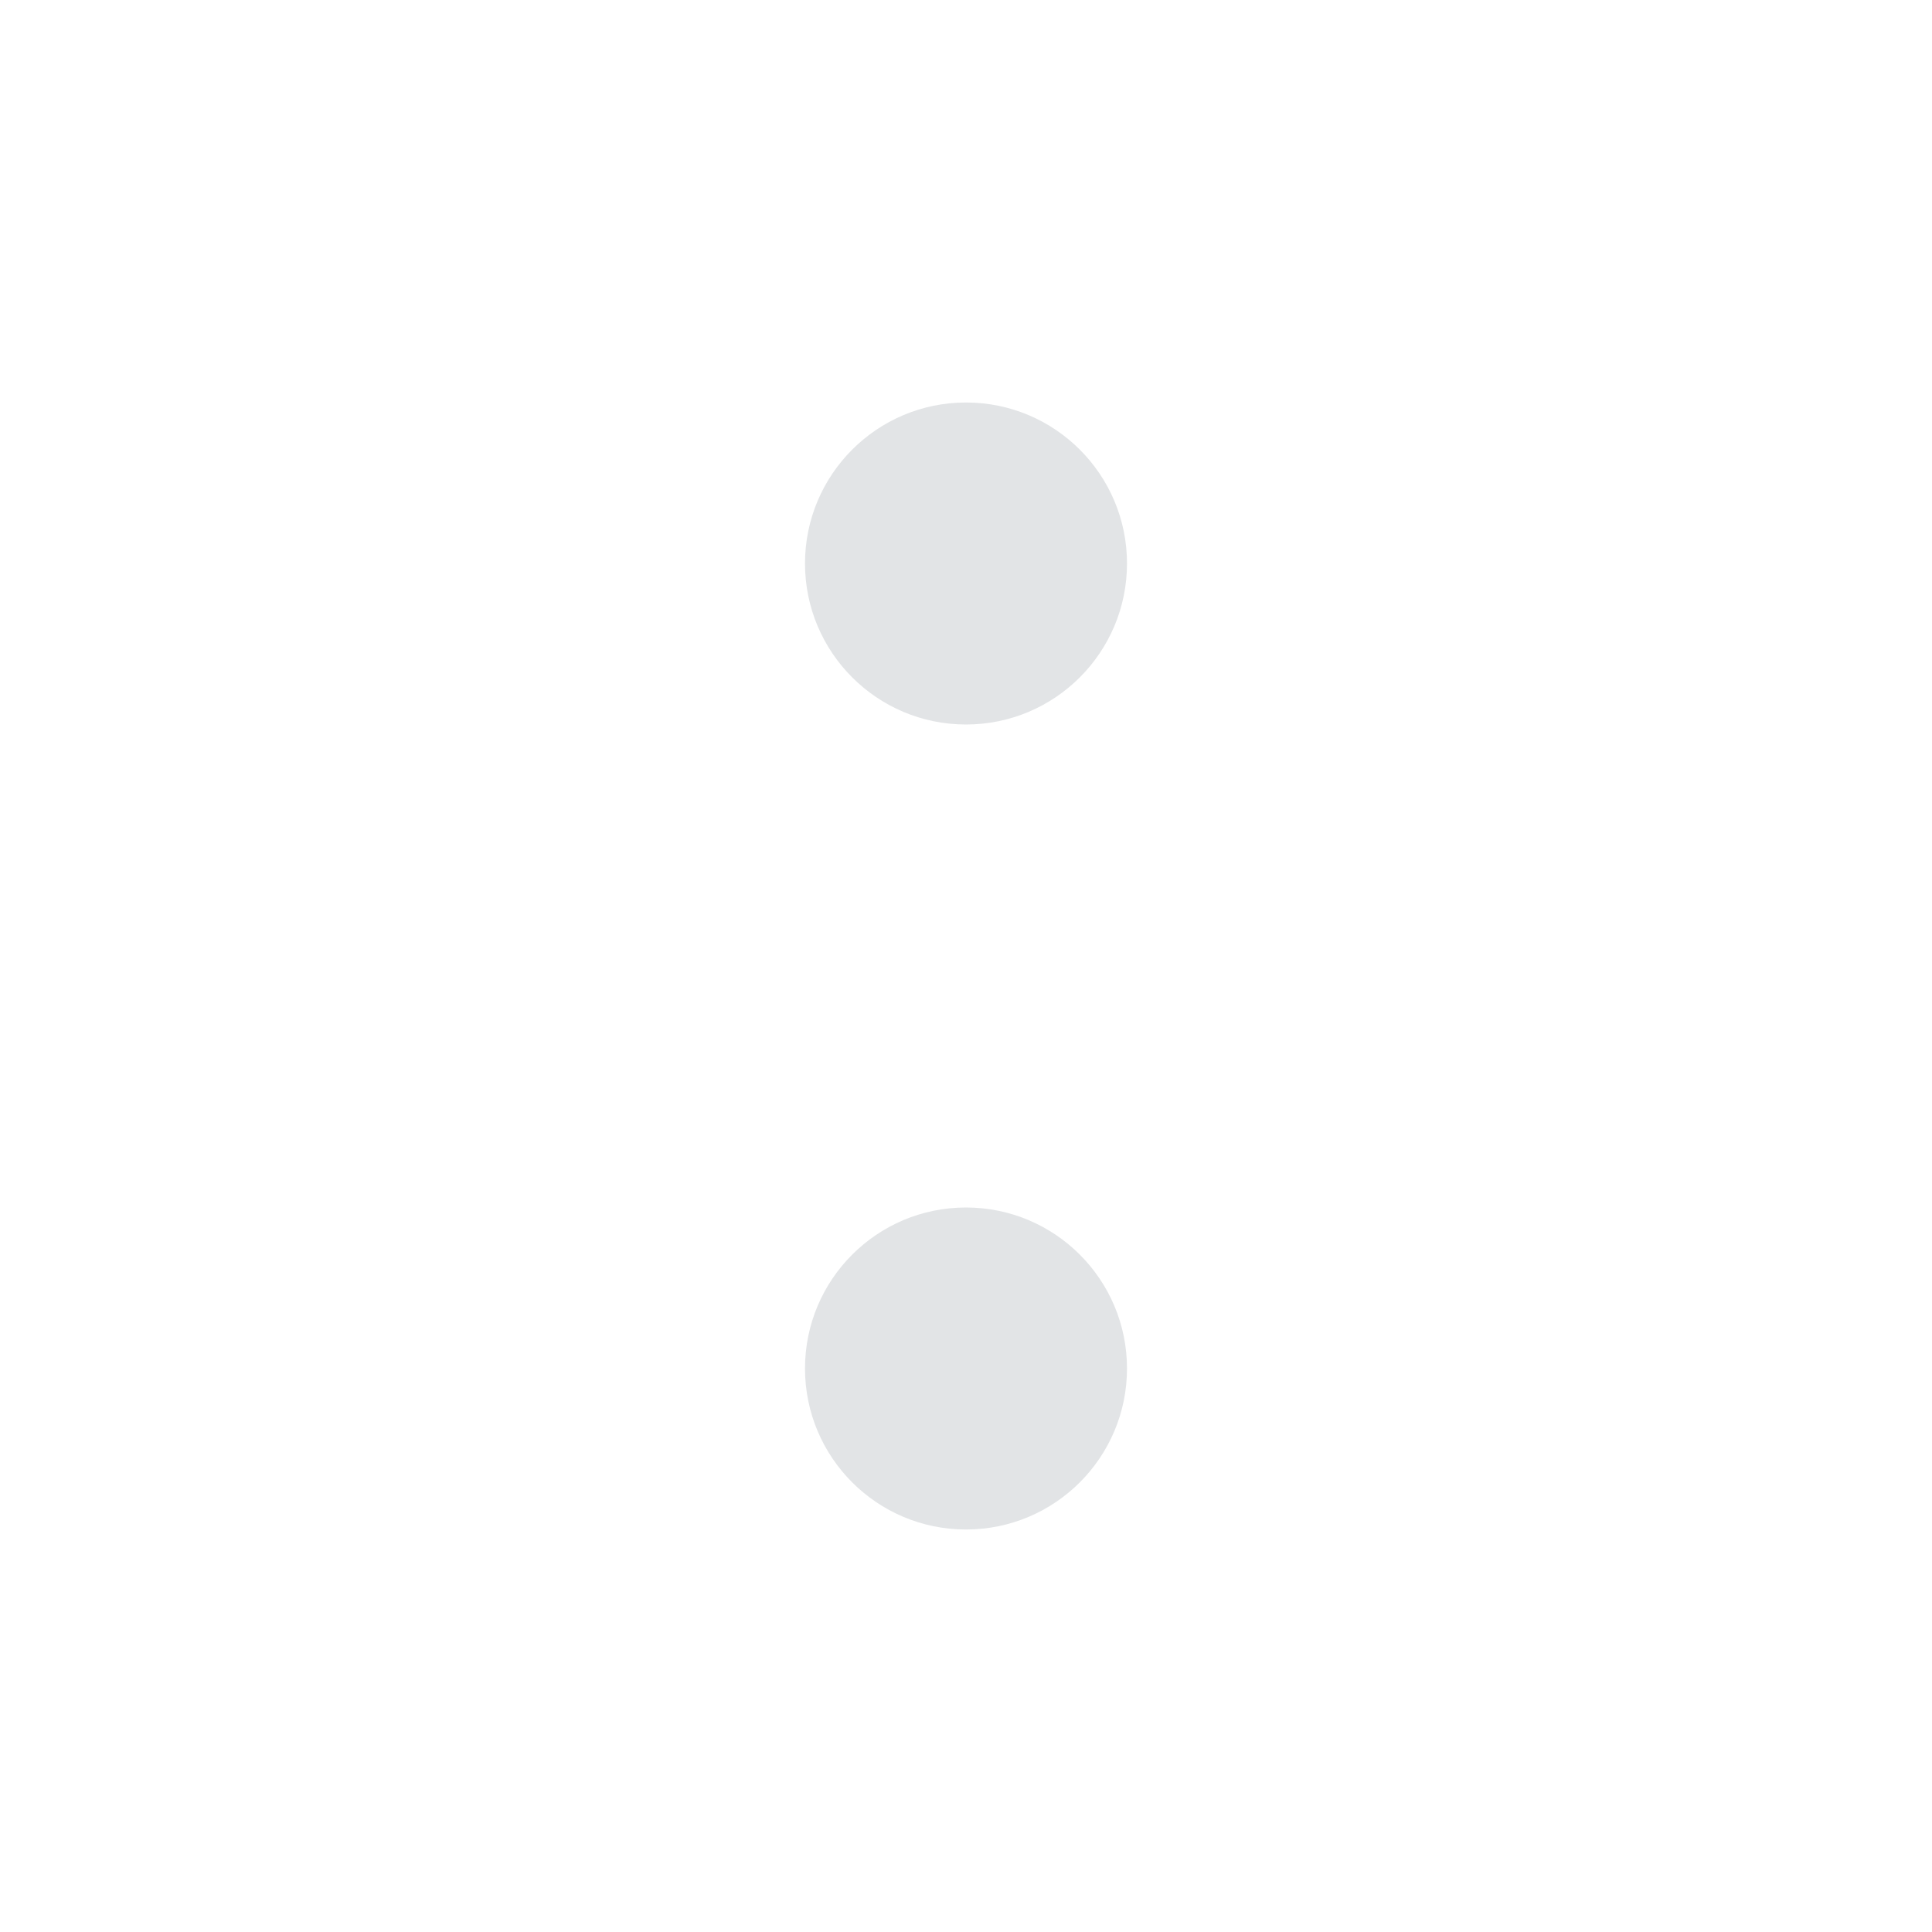
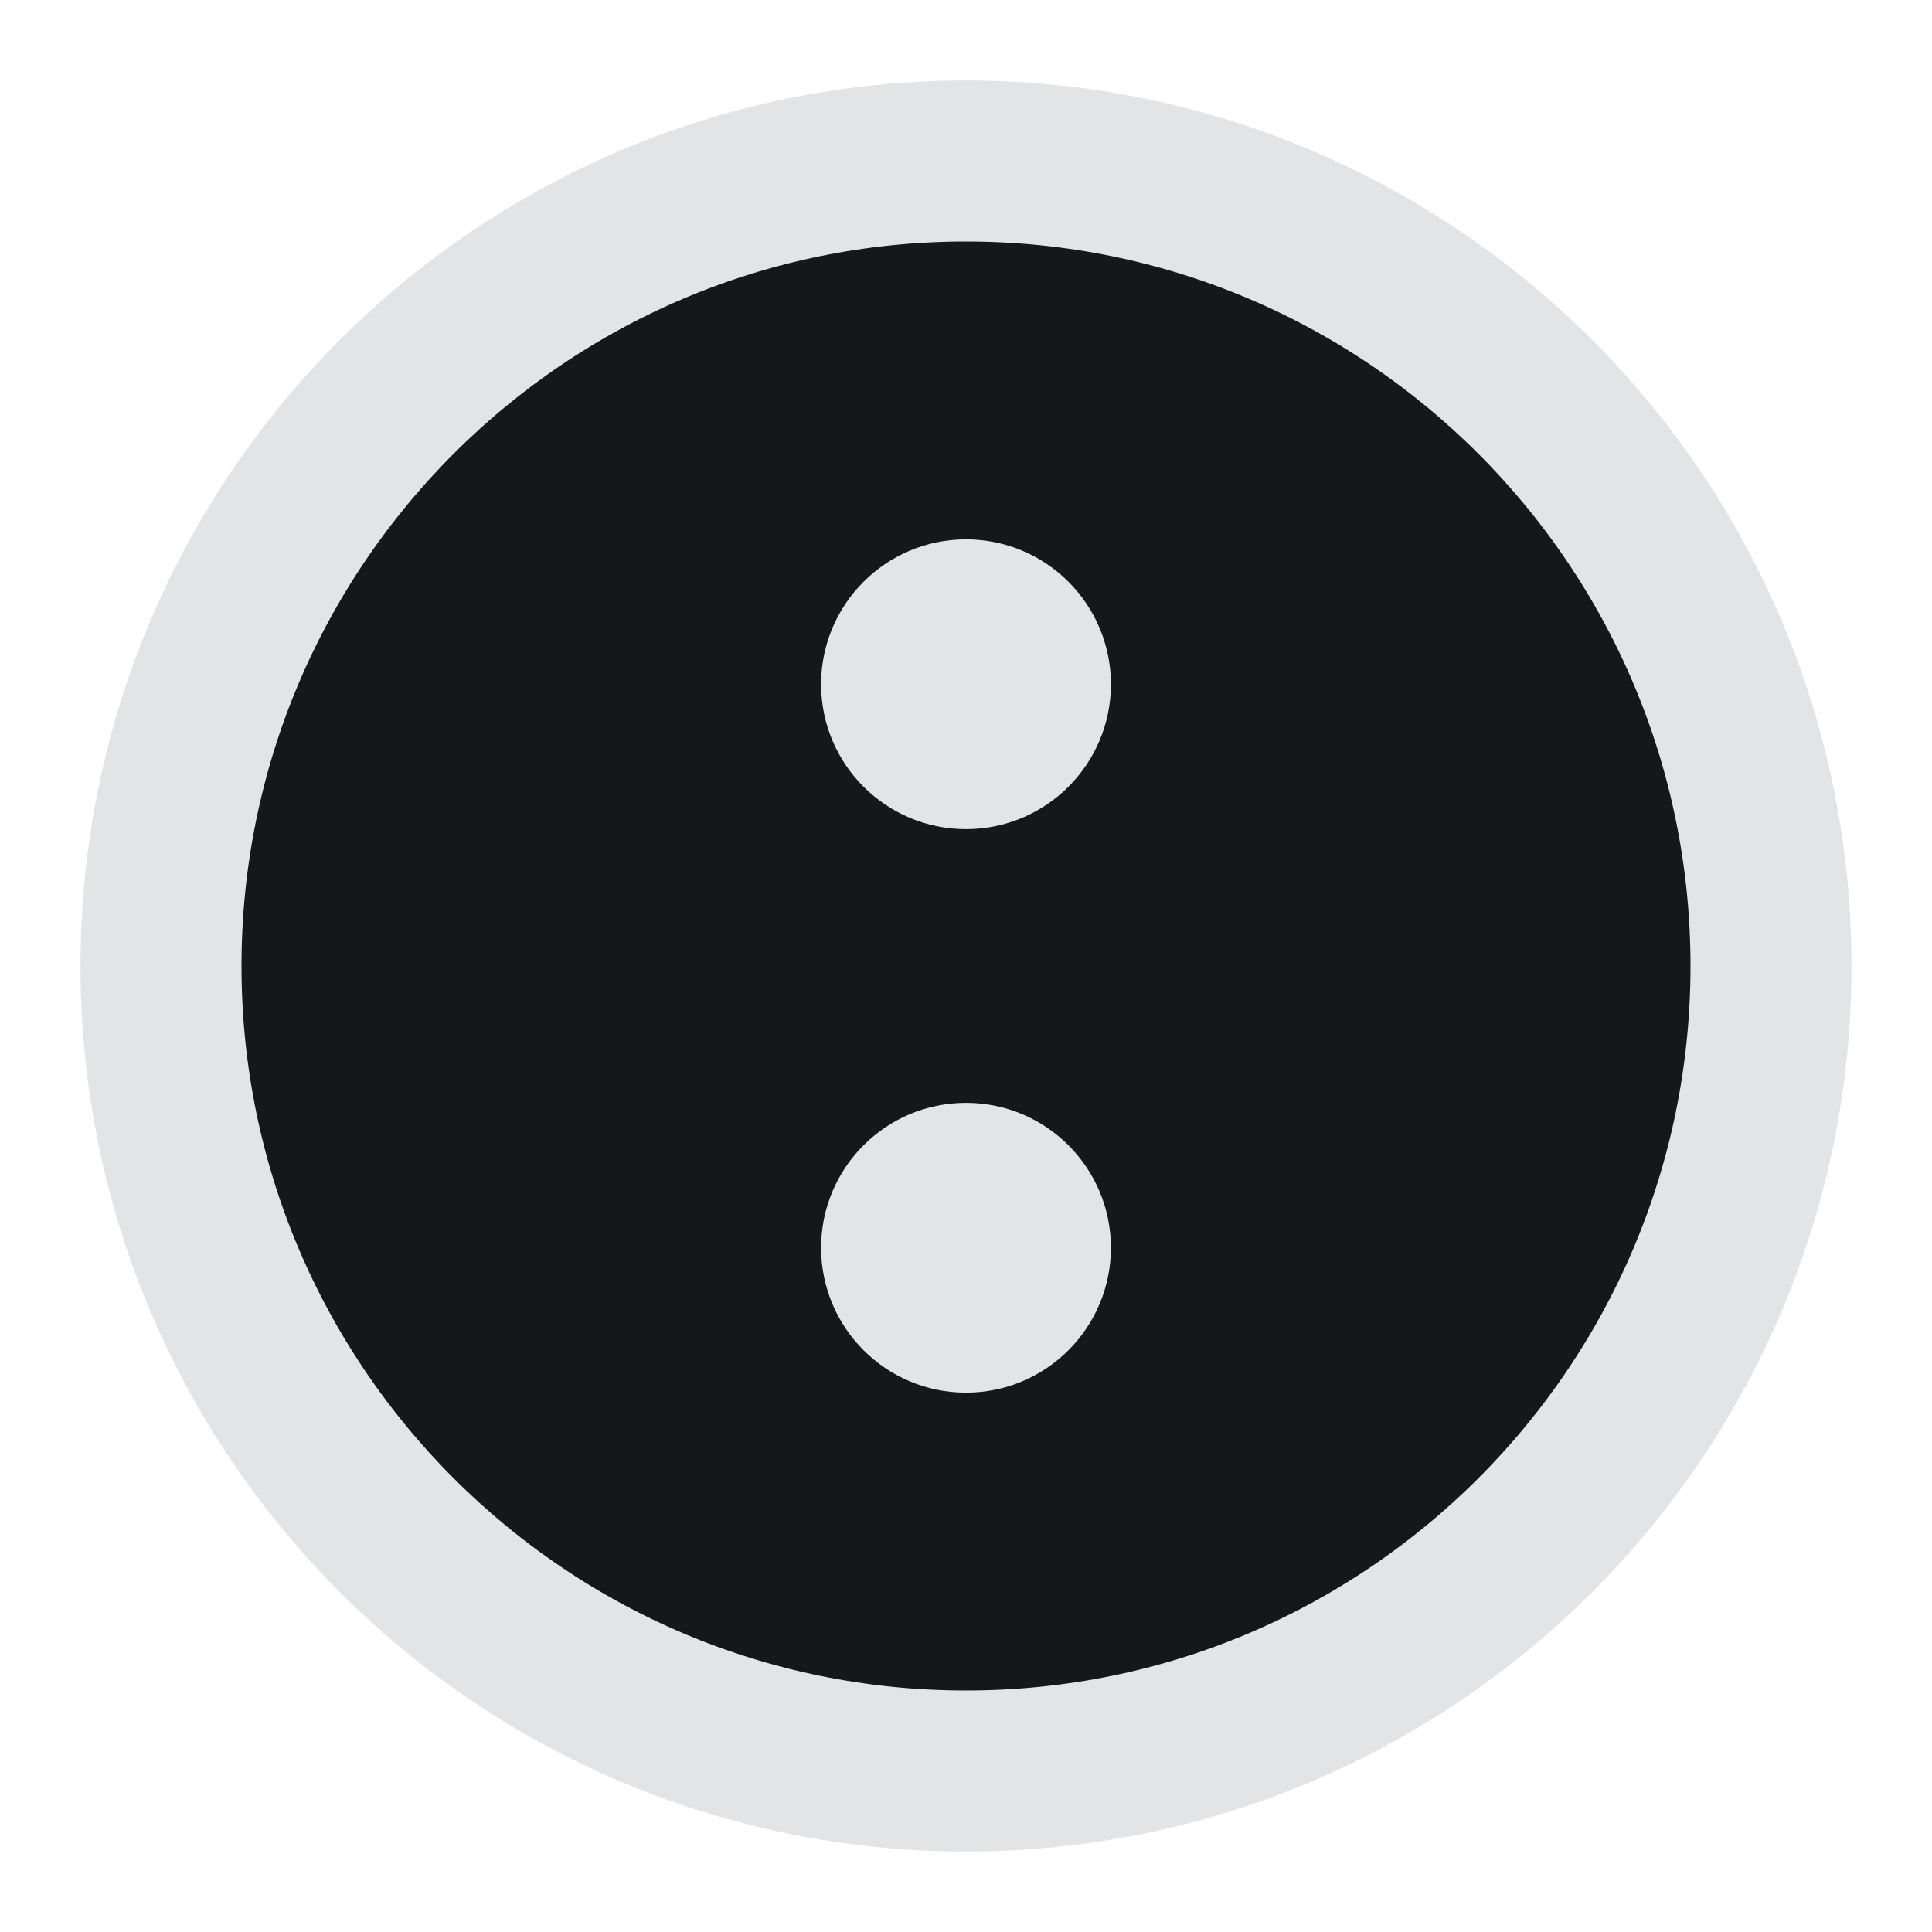
<svg xmlns="http://www.w3.org/2000/svg" width="24" height="24" viewBox="0 0 24 24" version="1.1" id="icon_svg">
  <defs id="base_definitions" />
  <g id="base_layer">
+     <circle id="back" cx="12" cy="12" r="10" fill="#16171a" stroke="#e2e4e6" stroke-width="2" />
    <g id="menu" fill="#e2e4e6">
-       <circle id="c_top" cx="12" cy="7" r="2" />
-       <circle id="c_bottom" cx="12" cy="17" r="2" />
+       <circle id="c_top" cx="12" cy="8.5" r="1.8" />
+       <circle id="c_bottom" cx="12" cy="15.5" r="1.8" />
    </g>
  </g>
</svg>
